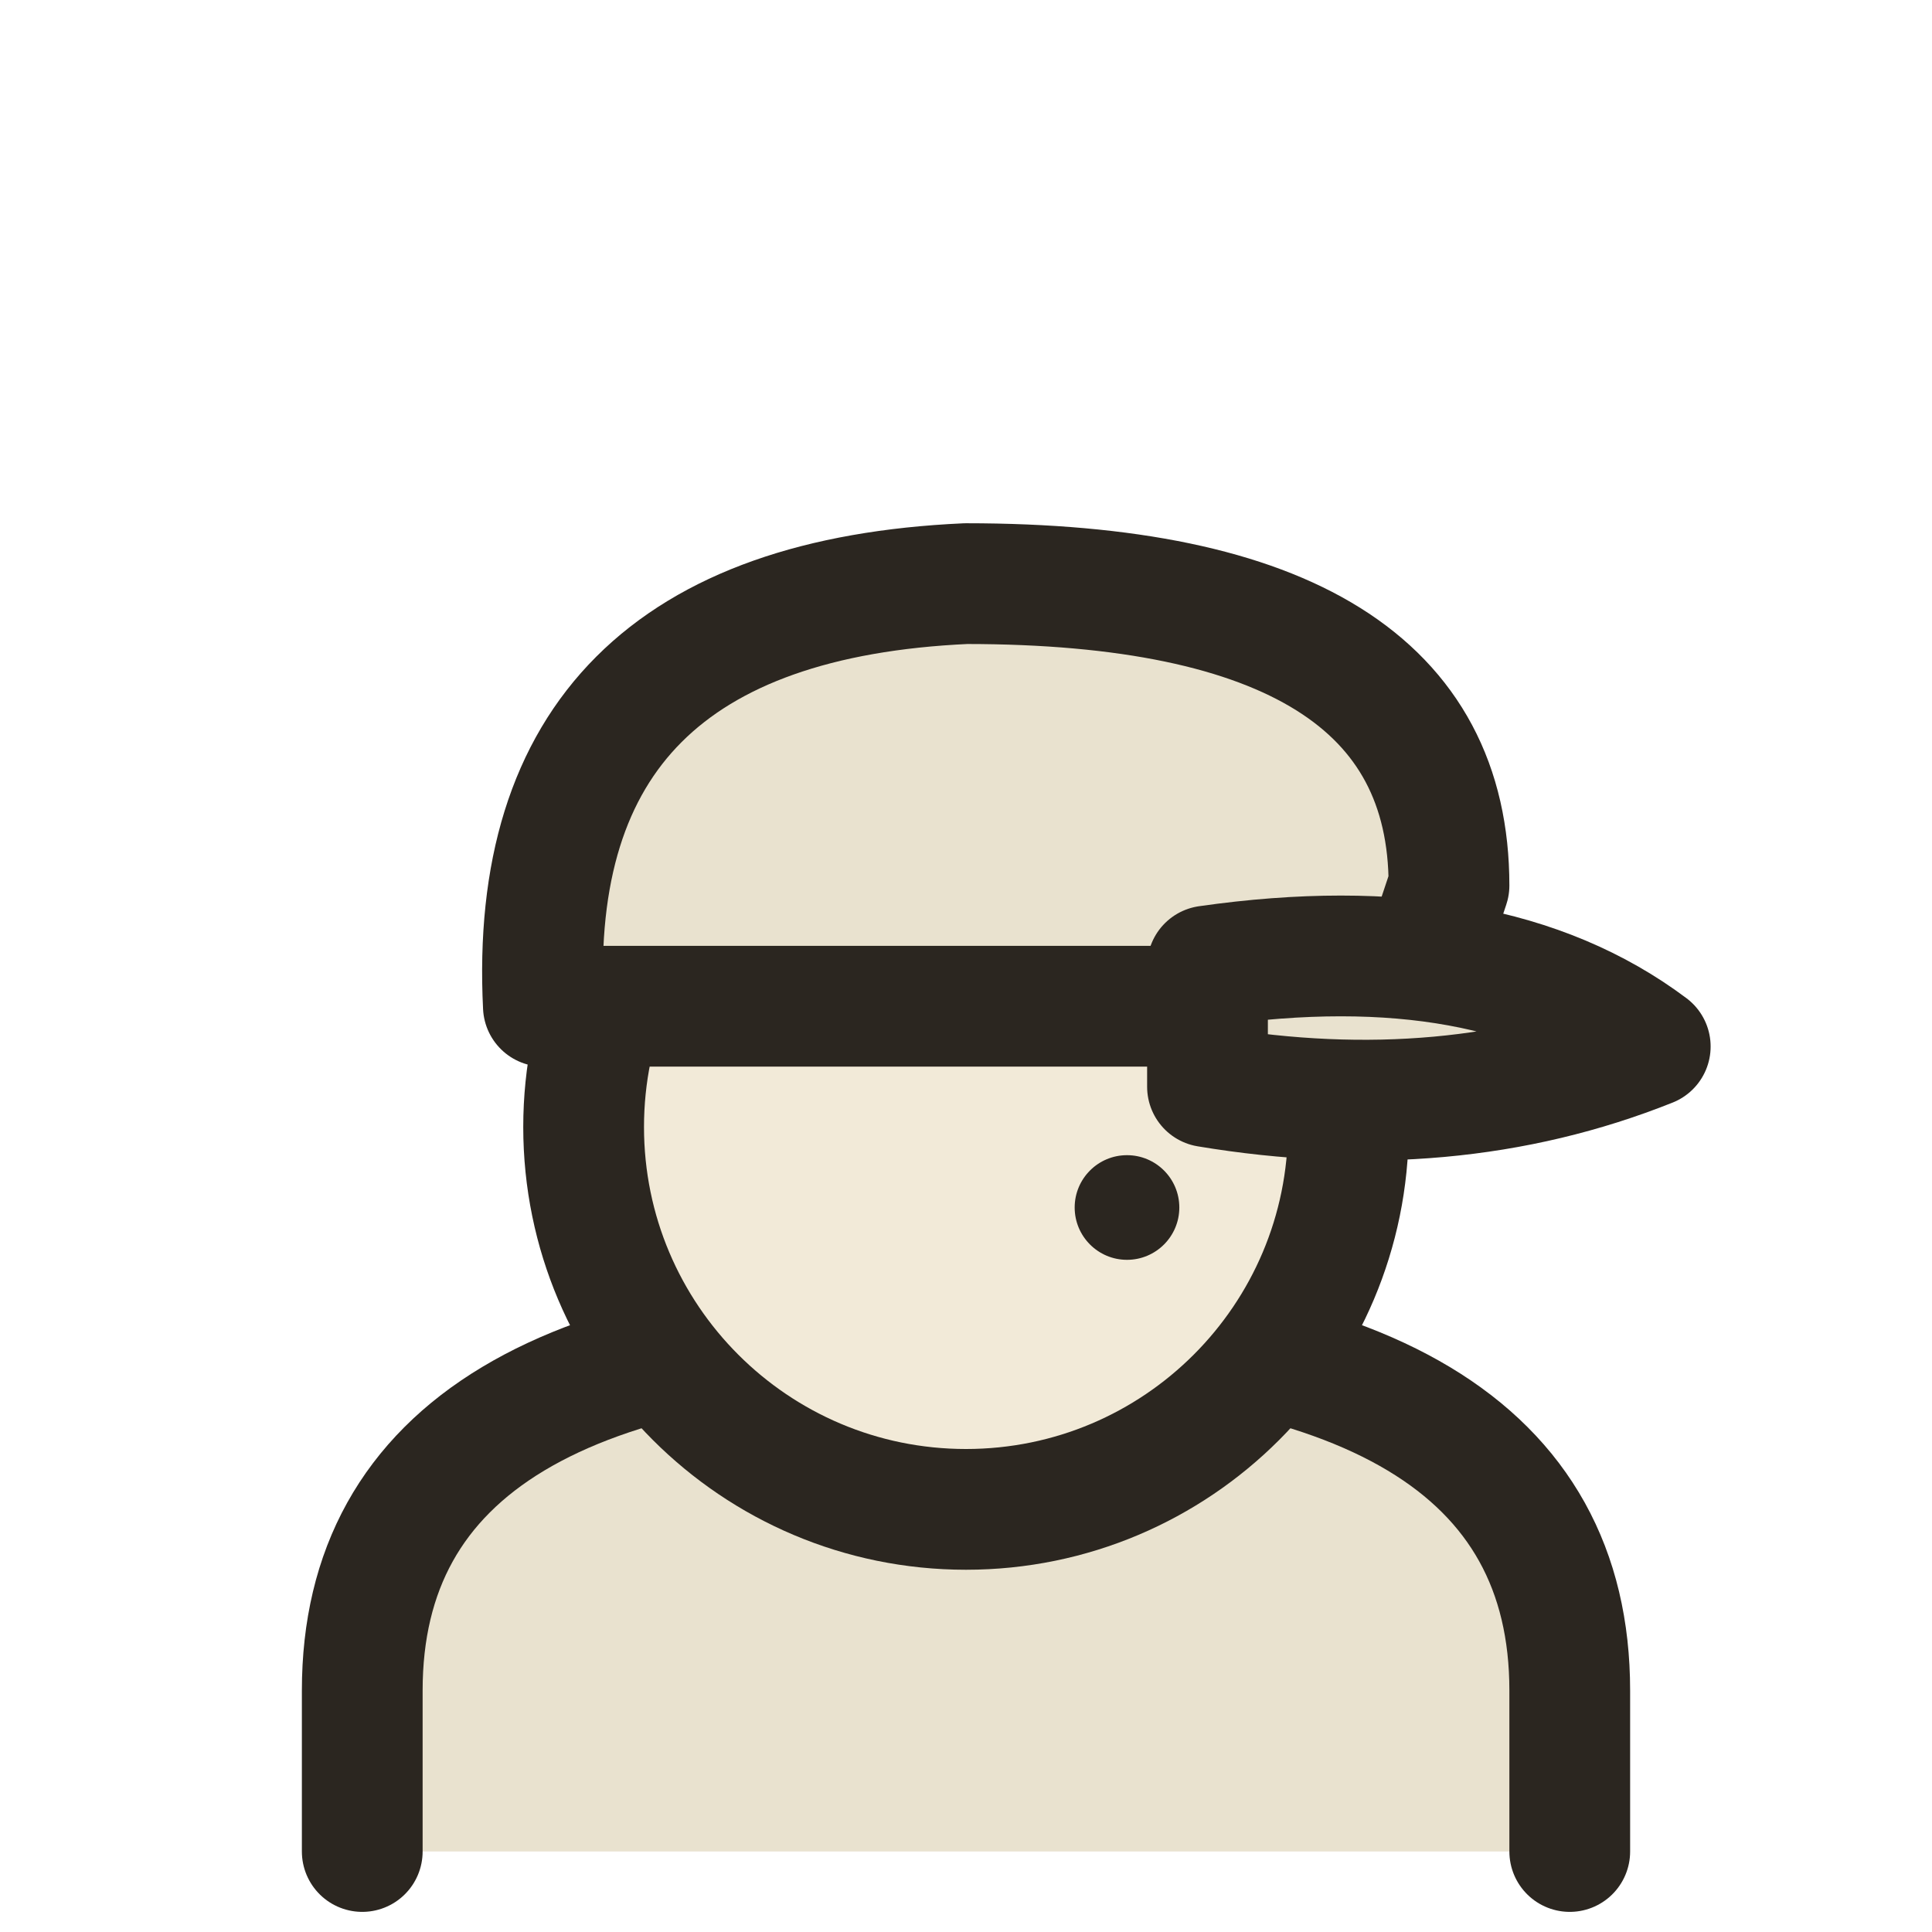
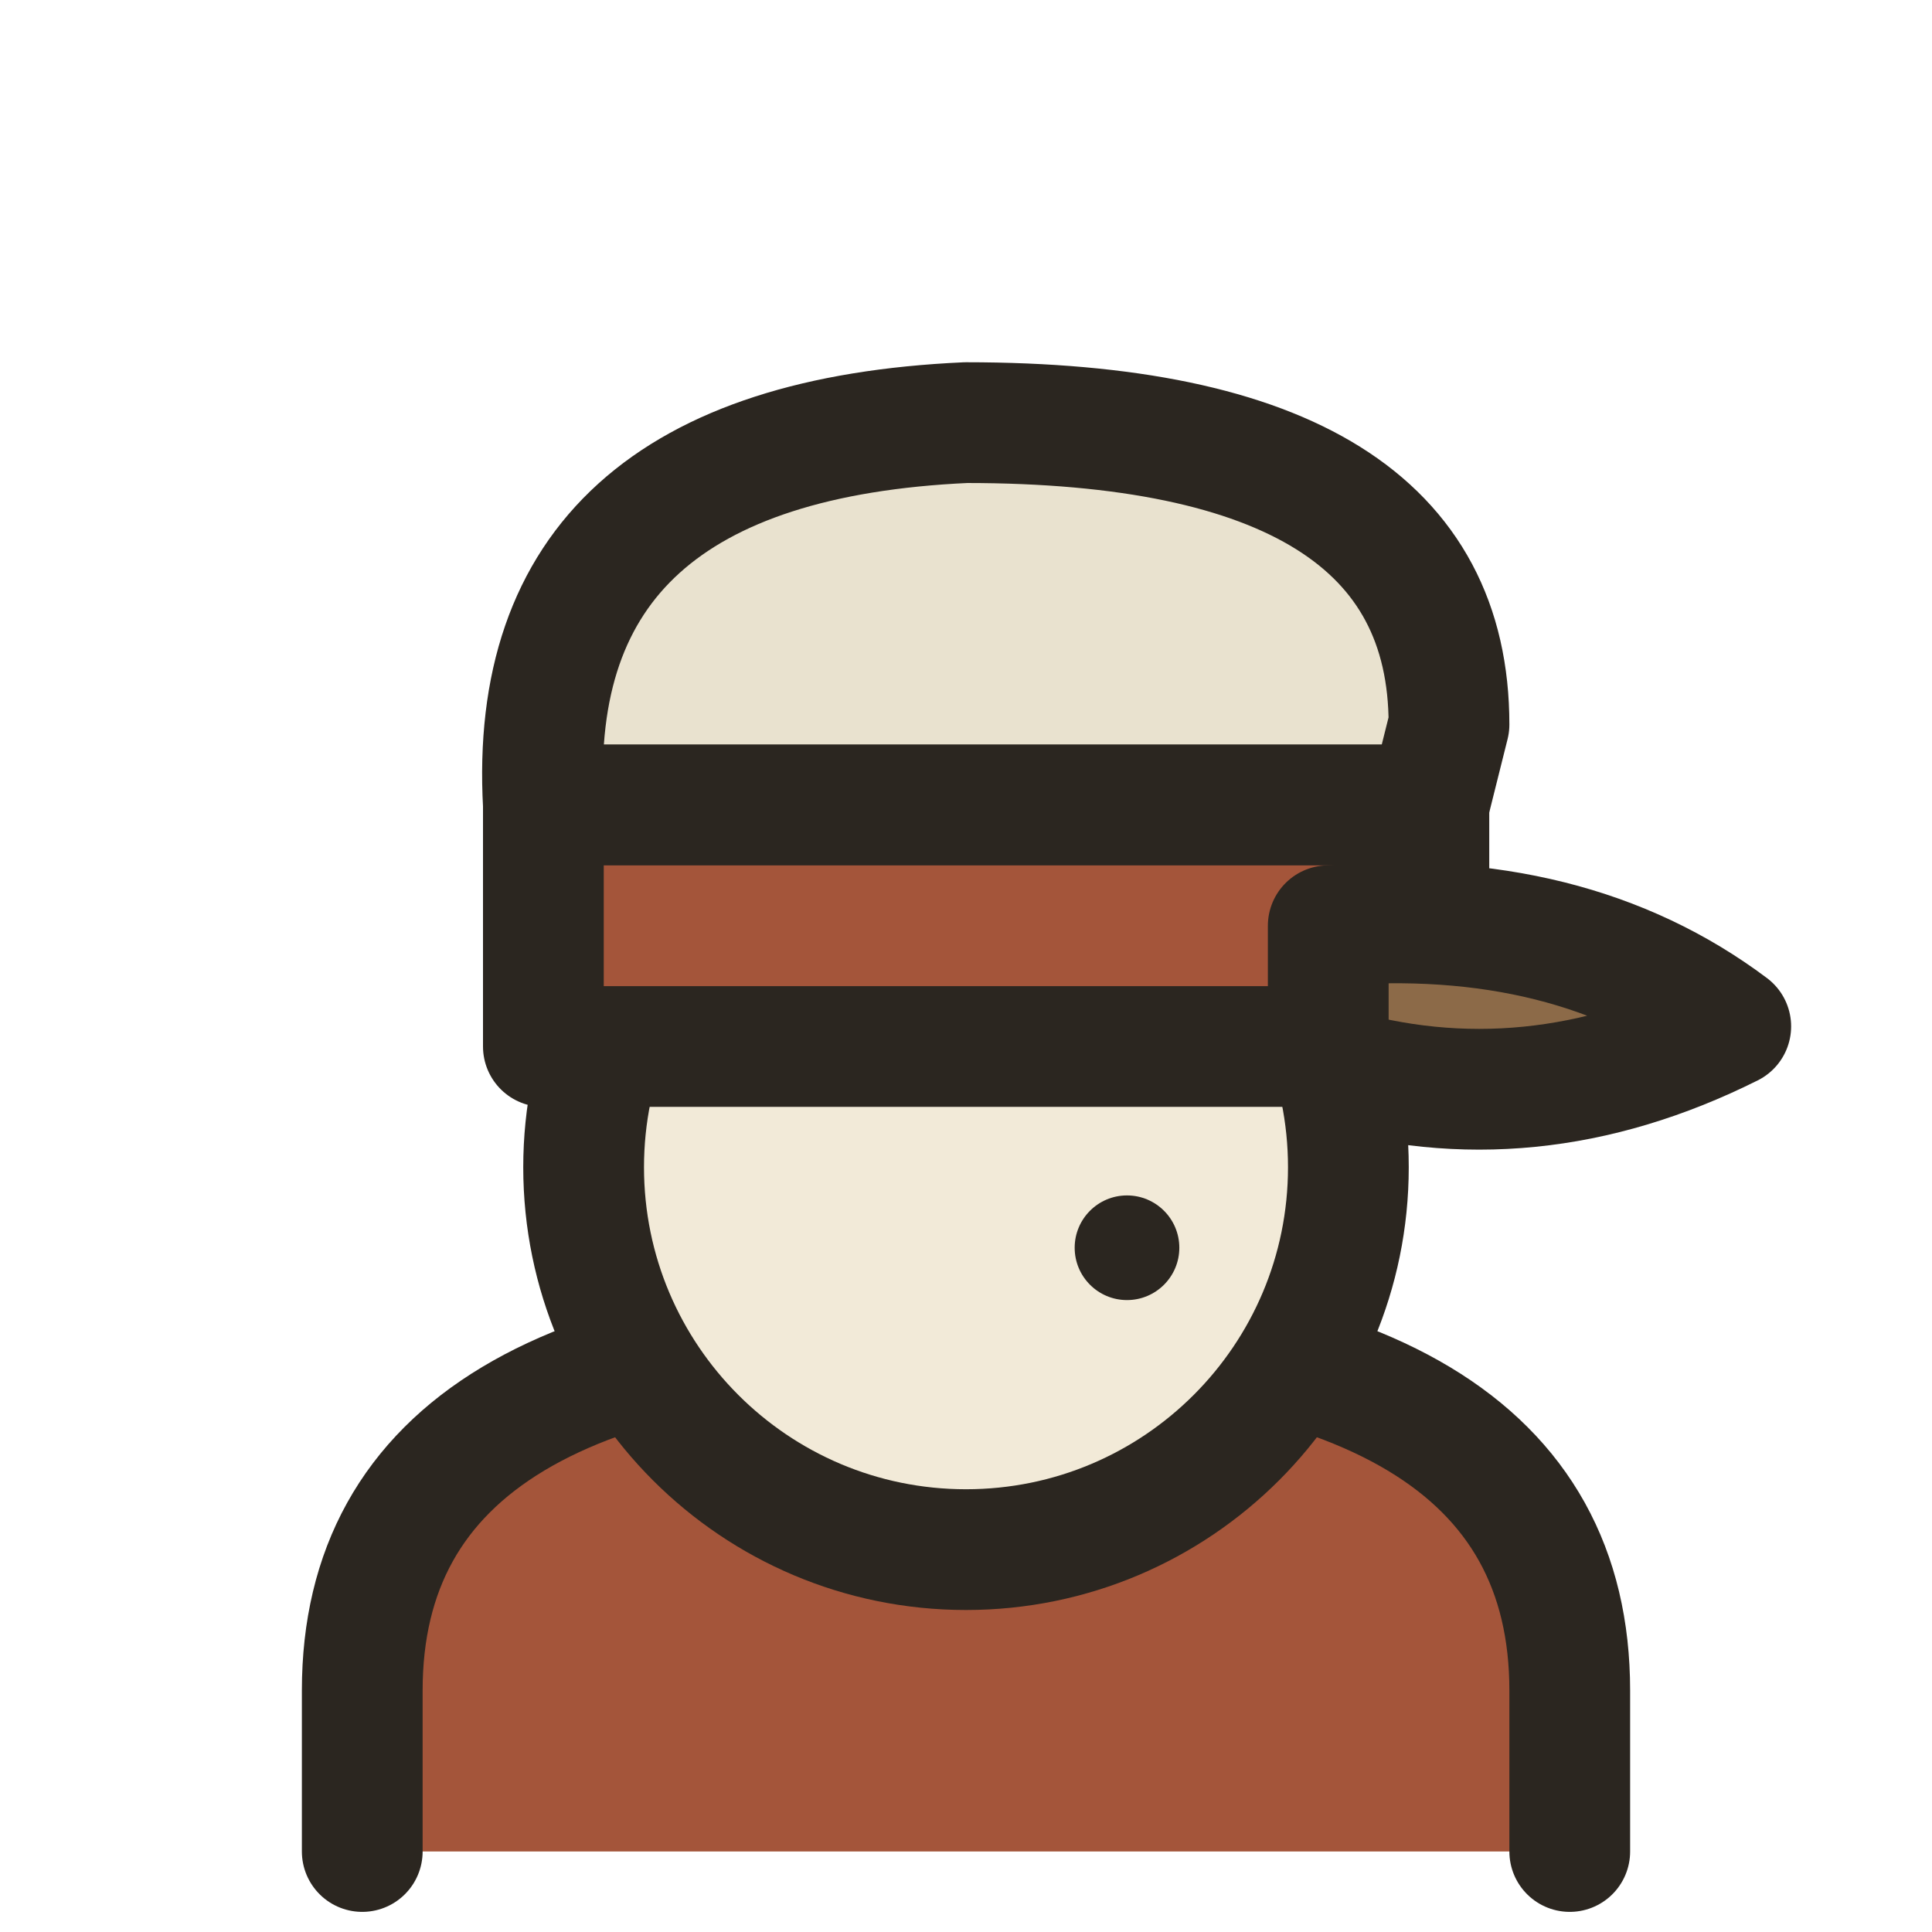
<svg xmlns="http://www.w3.org/2000/svg" width="48" height="48" viewBox="0 0 48 48" fill="none">
  <g stroke="#2B2620" stroke-width="3" stroke-linecap="round" stroke-linejoin="round">
-     <path d="M9 46 V42 Q9 33 24 33 Q39 33 39 42 V46" fill="#E9E2CF" />
-     <circle cx="24" cy="28" r="9.5" fill="#F2EAD8" />
-     <circle cx="28" cy="30" r="1.3" fill="#2B2620" stroke="none" />
-     <path d="M13.5 25 Q13 15 24 14.5 Q36 14.5 36 22 L35 25 Z" fill="#E9E2CF" />
-     <path d="M30 24 Q37 23 41 26 Q36 28 30 27Z" fill="#E9E2CF" />
+     <path d="M9 46 V42 Q9 33 24 33 Q39 33 39 42 V46" fill="#A4553A" />
+     <circle cx="24" cy="29" r="9.5" fill="#F2EAD8" />
+     <circle cx="28" cy="31" r="1.3" fill="#2B2620" stroke="none" />
+     <path d="M13.5 20 Q13 11 24 10.5 Q36 10.5 36 18 L35.5 20 Z" fill="#E9E2CF" />
+     <path d="M13.5 20 H35.5 V26 H13.5 Z" fill="#A4553A" />
+     <path d="M33 23 Q39 22.5 43 25.5 Q38 28 33 26.5Z" fill="#8C6A48" />
  </g>
</svg>
